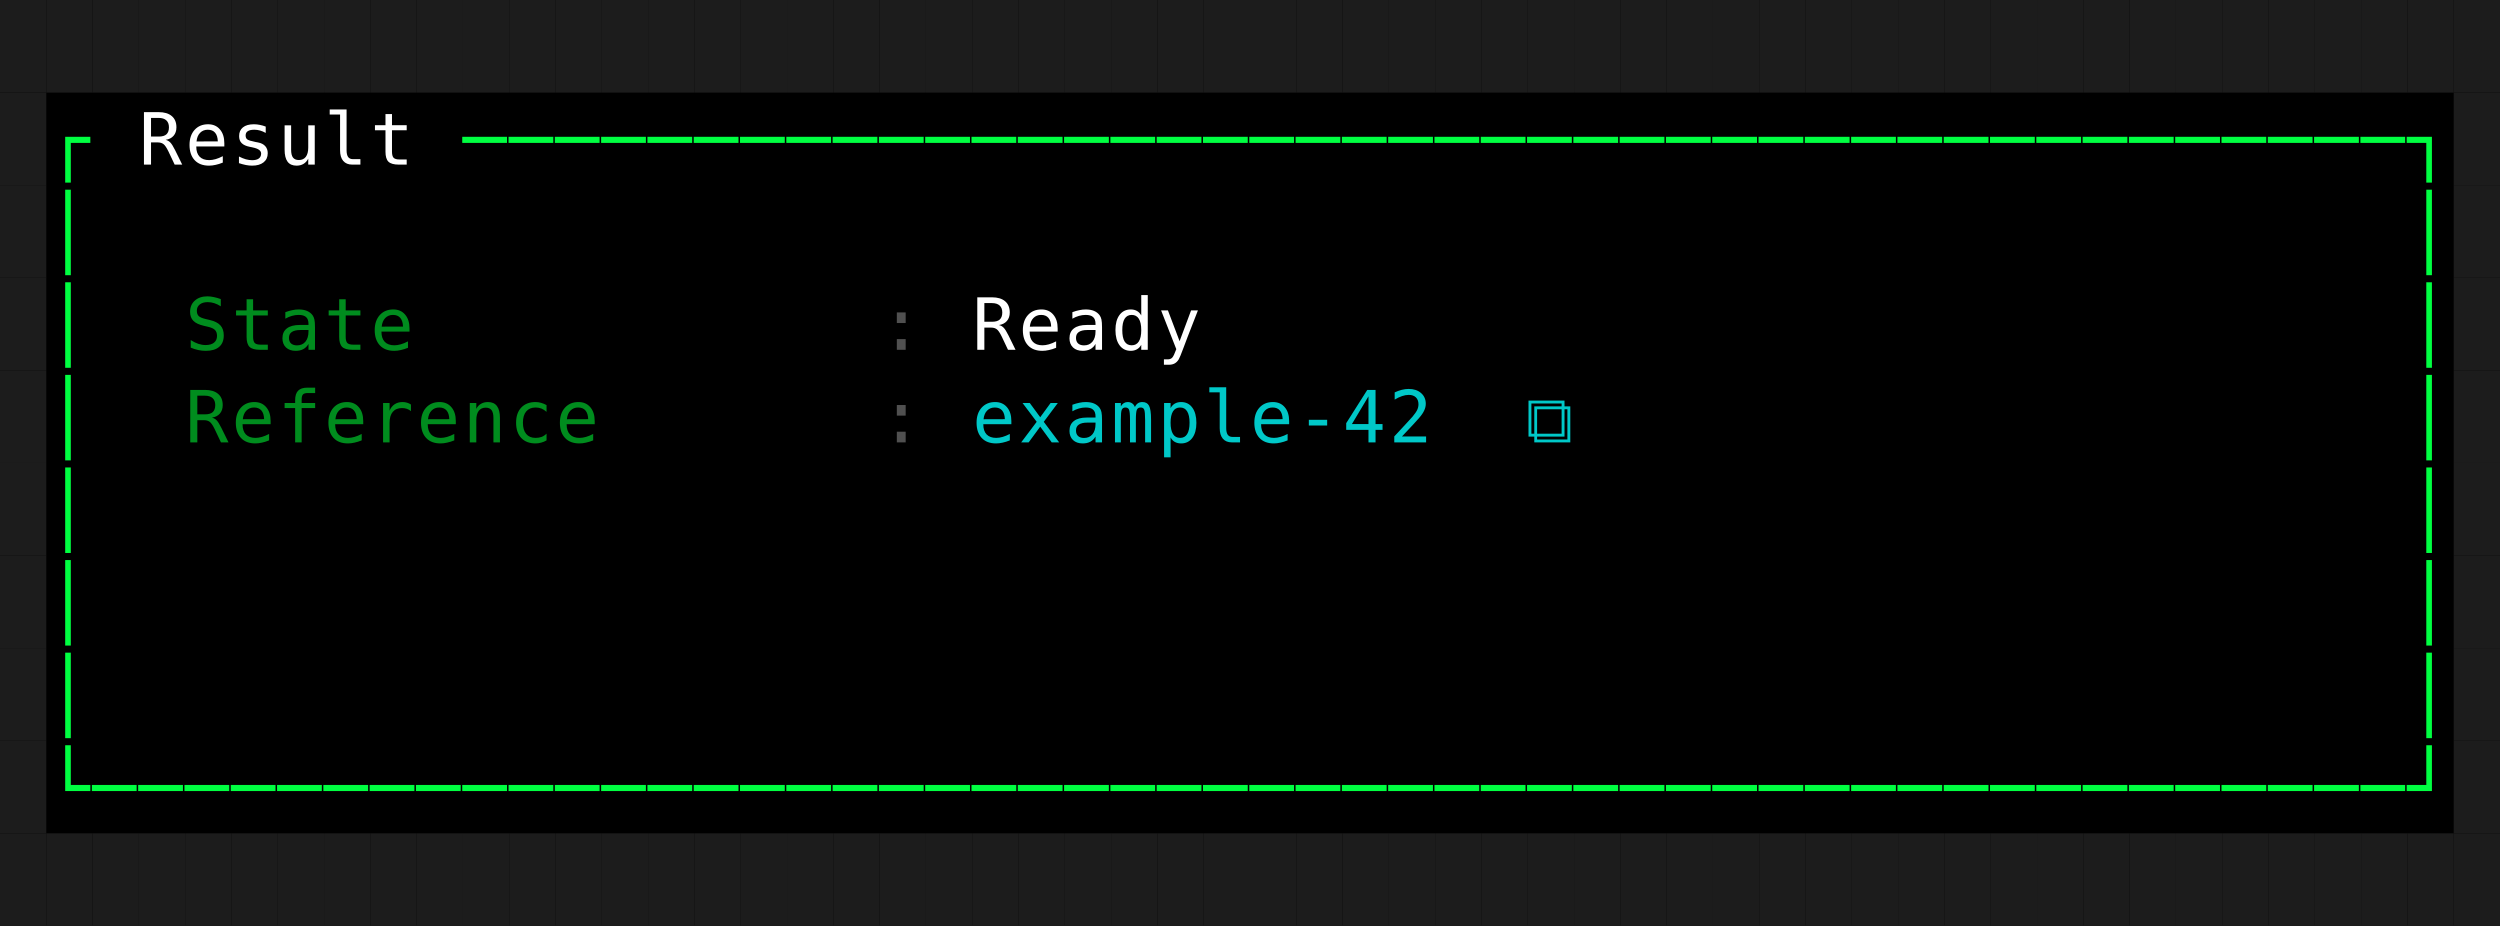
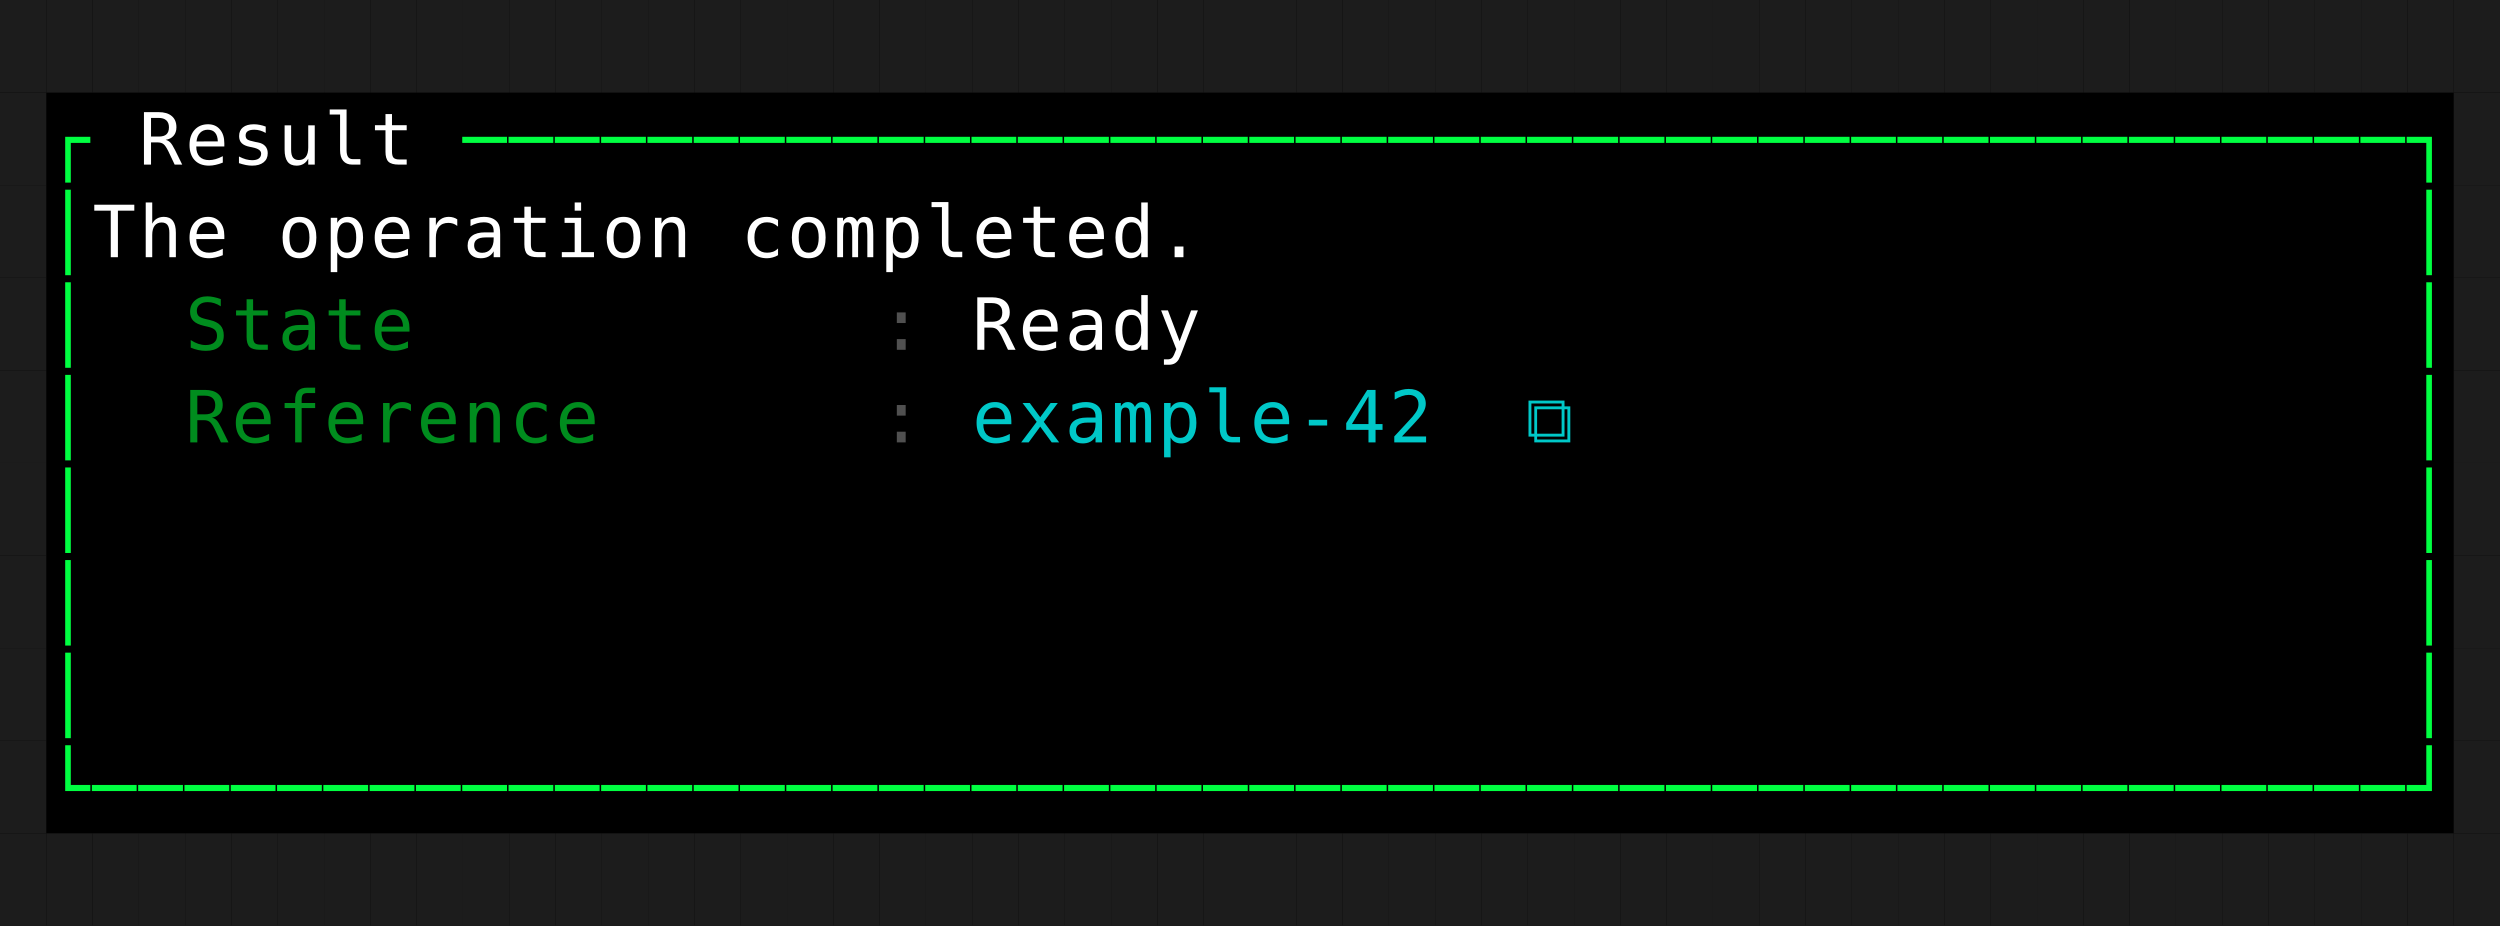
<svg xmlns="http://www.w3.org/2000/svg" width="486" height="180" viewBox="0 0 486 180" role="img" aria-label="Detailed message dialog" style="background:#000000">
  <rect width="100%" height="100%" fill="#000000" />
  <g font-family="ui-monospace, SFMono-Regular, Menlo, Consolas, monospace" font-size="14">
    <rect x="0" y="0" width="9" height="18" fill="#1c1c1c" />
    <rect x="9" y="0" width="9" height="18" fill="#1c1c1c" />
    <rect x="18" y="0" width="9" height="18" fill="#1c1c1c" />
    <rect x="27" y="0" width="9" height="18" fill="#1c1c1c" />
    <rect x="36" y="0" width="9" height="18" fill="#1c1c1c" />
    <rect x="45" y="0" width="9" height="18" fill="#1c1c1c" />
    <rect x="54" y="0" width="9" height="18" fill="#1c1c1c" />
    <rect x="63" y="0" width="9" height="18" fill="#1c1c1c" />
    <rect x="72" y="0" width="9" height="18" fill="#1c1c1c" />
    <rect x="81" y="0" width="9" height="18" fill="#1c1c1c" />
    <rect x="90" y="0" width="9" height="18" fill="#1c1c1c" />
    <rect x="99" y="0" width="9" height="18" fill="#1c1c1c" />
    <rect x="108" y="0" width="9" height="18" fill="#1c1c1c" />
    <rect x="117" y="0" width="9" height="18" fill="#1c1c1c" />
    <rect x="126" y="0" width="9" height="18" fill="#1c1c1c" />
    <rect x="135" y="0" width="9" height="18" fill="#1c1c1c" />
    <rect x="144" y="0" width="9" height="18" fill="#1c1c1c" />
    <rect x="153" y="0" width="9" height="18" fill="#1c1c1c" />
    <rect x="162" y="0" width="9" height="18" fill="#1c1c1c" />
    <rect x="171" y="0" width="9" height="18" fill="#1c1c1c" />
    <rect x="180" y="0" width="9" height="18" fill="#1c1c1c" />
    <rect x="189" y="0" width="9" height="18" fill="#1c1c1c" />
    <rect x="198" y="0" width="9" height="18" fill="#1c1c1c" />
    <rect x="207" y="0" width="9" height="18" fill="#1c1c1c" />
    <rect x="216" y="0" width="9" height="18" fill="#1c1c1c" />
    <rect x="225" y="0" width="9" height="18" fill="#1c1c1c" />
    <rect x="234" y="0" width="9" height="18" fill="#1c1c1c" />
    <rect x="243" y="0" width="9" height="18" fill="#1c1c1c" />
    <rect x="252" y="0" width="9" height="18" fill="#1c1c1c" />
    <rect x="261" y="0" width="9" height="18" fill="#1c1c1c" />
    <rect x="270" y="0" width="9" height="18" fill="#1c1c1c" />
    <rect x="279" y="0" width="9" height="18" fill="#1c1c1c" />
    <rect x="288" y="0" width="9" height="18" fill="#1c1c1c" />
    <rect x="297" y="0" width="9" height="18" fill="#1c1c1c" />
    <rect x="306" y="0" width="9" height="18" fill="#1c1c1c" />
    <rect x="315" y="0" width="9" height="18" fill="#1c1c1c" />
    <rect x="324" y="0" width="9" height="18" fill="#1c1c1c" />
    <rect x="333" y="0" width="9" height="18" fill="#1c1c1c" />
    <rect x="342" y="0" width="9" height="18" fill="#1c1c1c" />
    <rect x="351" y="0" width="9" height="18" fill="#1c1c1c" />
    <rect x="360" y="0" width="9" height="18" fill="#1c1c1c" />
    <rect x="369" y="0" width="9" height="18" fill="#1c1c1c" />
    <rect x="378" y="0" width="9" height="18" fill="#1c1c1c" />
    <rect x="387" y="0" width="9" height="18" fill="#1c1c1c" />
    <rect x="396" y="0" width="9" height="18" fill="#1c1c1c" />
    <rect x="405" y="0" width="9" height="18" fill="#1c1c1c" />
    <rect x="414" y="0" width="9" height="18" fill="#1c1c1c" />
    <rect x="423" y="0" width="9" height="18" fill="#1c1c1c" />
    <rect x="432" y="0" width="9" height="18" fill="#1c1c1c" />
    <rect x="441" y="0" width="9" height="18" fill="#1c1c1c" />
    <rect x="450" y="0" width="9" height="18" fill="#1c1c1c" />
    <rect x="459" y="0" width="9" height="18" fill="#1c1c1c" />
    <rect x="468" y="0" width="9" height="18" fill="#1c1c1c" />
    <rect x="477" y="0" width="9" height="18" fill="#1c1c1c" />
    <rect x="0" y="18" width="9" height="18" fill="#1c1c1c" />
    <text x="9" y="32" fill="#00ff41">┌</text>
    <text x="27" y="32" fill="#ffffff">R</text>
    <text x="36" y="32" fill="#ffffff">e</text>
    <text x="45" y="32" fill="#ffffff">s</text>
    <text x="54" y="32" fill="#ffffff">u</text>
    <text x="63" y="32" fill="#ffffff">l</text>
    <text x="72" y="32" fill="#ffffff">t</text>
    <text x="90" y="32" fill="#00ff41">─</text>
    <text x="99" y="32" fill="#00ff41">─</text>
    <text x="108" y="32" fill="#00ff41">─</text>
    <text x="117" y="32" fill="#00ff41">─</text>
    <text x="126" y="32" fill="#00ff41">─</text>
    <text x="135" y="32" fill="#00ff41">─</text>
    <text x="144" y="32" fill="#00ff41">─</text>
    <text x="153" y="32" fill="#00ff41">─</text>
    <text x="162" y="32" fill="#00ff41">─</text>
    <text x="171" y="32" fill="#00ff41">─</text>
    <text x="180" y="32" fill="#00ff41">─</text>
    <text x="189" y="32" fill="#00ff41">─</text>
    <text x="198" y="32" fill="#00ff41">─</text>
    <text x="207" y="32" fill="#00ff41">─</text>
    <text x="216" y="32" fill="#00ff41">─</text>
    <text x="225" y="32" fill="#00ff41">─</text>
    <text x="234" y="32" fill="#00ff41">─</text>
    <text x="243" y="32" fill="#00ff41">─</text>
    <text x="252" y="32" fill="#00ff41">─</text>
    <text x="261" y="32" fill="#00ff41">─</text>
    <text x="270" y="32" fill="#00ff41">─</text>
    <text x="279" y="32" fill="#00ff41">─</text>
    <text x="288" y="32" fill="#00ff41">─</text>
    <text x="297" y="32" fill="#00ff41">─</text>
    <text x="306" y="32" fill="#00ff41">─</text>
    <text x="315" y="32" fill="#00ff41">─</text>
    <text x="324" y="32" fill="#00ff41">─</text>
    <text x="333" y="32" fill="#00ff41">─</text>
    <text x="342" y="32" fill="#00ff41">─</text>
    <text x="351" y="32" fill="#00ff41">─</text>
    <text x="360" y="32" fill="#00ff41">─</text>
    <text x="369" y="32" fill="#00ff41">─</text>
    <text x="378" y="32" fill="#00ff41">─</text>
    <text x="387" y="32" fill="#00ff41">─</text>
    <text x="396" y="32" fill="#00ff41">─</text>
    <text x="405" y="32" fill="#00ff41">─</text>
    <text x="414" y="32" fill="#00ff41">─</text>
    <text x="423" y="32" fill="#00ff41">─</text>
    <text x="432" y="32" fill="#00ff41">─</text>
    <text x="441" y="32" fill="#00ff41">─</text>
    <text x="450" y="32" fill="#00ff41">─</text>
    <text x="459" y="32" fill="#00ff41">─</text>
    <text x="468" y="32" fill="#00ff41">┐</text>
    <rect x="477" y="18" width="9" height="18" fill="#1c1c1c" />
    <rect x="0" y="36" width="9" height="18" fill="#1c1c1c" />
    <text x="9" y="50" fill="#00ff41">│</text>
-     <text x="18" y="50" fill="#000000">T</text>
-     <text x="27" y="50" fill="#000000">h</text>
-     <text x="36" y="50" fill="#000000">e</text>
-     <text x="54" y="50" fill="#000000">o</text>
-     <text x="63" y="50" fill="#000000">p</text>
-     <text x="72" y="50" fill="#000000">e</text>
-     <text x="81" y="50" fill="#000000">r</text>
-     <text x="90" y="50" fill="#000000">a</text>
-     <text x="99" y="50" fill="#000000">t</text>
-     <text x="108" y="50" fill="#000000">i</text>
-     <text x="117" y="50" fill="#000000">o</text>
-     <text x="126" y="50" fill="#000000">n</text>
-     <text x="144" y="50" fill="#000000">c</text>
-     <text x="153" y="50" fill="#000000">o</text>
-     <text x="162" y="50" fill="#000000">m</text>
-     <text x="171" y="50" fill="#000000">p</text>
-     <text x="180" y="50" fill="#000000">l</text>
-     <text x="189" y="50" fill="#000000">e</text>
-     <text x="198" y="50" fill="#000000">t</text>
-     <text x="207" y="50" fill="#000000">e</text>
-     <text x="216" y="50" fill="#000000">d</text>
-     <text x="225" y="50" fill="#000000">.</text>
+     <text x="18" y="50" fill="#ffffff">T</text>
+     <text x="27" y="50" fill="#ffffff">h</text>
+     <text x="36" y="50" fill="#ffffff">e</text>
+     <text x="54" y="50" fill="#ffffff">o</text>
+     <text x="63" y="50" fill="#ffffff">p</text>
+     <text x="72" y="50" fill="#ffffff">e</text>
+     <text x="81" y="50" fill="#ffffff">r</text>
+     <text x="90" y="50" fill="#ffffff">a</text>
+     <text x="99" y="50" fill="#ffffff">t</text>
+     <text x="108" y="50" fill="#ffffff">i</text>
+     <text x="117" y="50" fill="#ffffff">o</text>
+     <text x="126" y="50" fill="#ffffff">n</text>
+     <text x="144" y="50" fill="#ffffff">c</text>
+     <text x="153" y="50" fill="#ffffff">o</text>
+     <text x="162" y="50" fill="#ffffff">m</text>
+     <text x="171" y="50" fill="#ffffff">p</text>
+     <text x="180" y="50" fill="#ffffff">l</text>
+     <text x="189" y="50" fill="#ffffff">e</text>
+     <text x="198" y="50" fill="#ffffff">t</text>
+     <text x="207" y="50" fill="#ffffff">e</text>
+     <text x="216" y="50" fill="#ffffff">d</text>
+     <text x="225" y="50" fill="#ffffff">.</text>
    <text x="468" y="50" fill="#00ff41">│</text>
    <rect x="477" y="36" width="9" height="18" fill="#1c1c1c" />
    <rect x="0" y="54" width="9" height="18" fill="#1c1c1c" />
    <text x="9" y="68" fill="#00ff41">│</text>
    <text x="36" y="68" fill="#008c1e">S</text>
    <text x="45" y="68" fill="#008c1e">t</text>
    <text x="54" y="68" fill="#008c1e">a</text>
    <text x="63" y="68" fill="#008c1e">t</text>
    <text x="72" y="68" fill="#008c1e">e</text>
    <text x="171" y="68" fill="#505050">:</text>
    <text x="189" y="68" fill="#ffffff">R</text>
    <text x="198" y="68" fill="#ffffff">e</text>
    <text x="207" y="68" fill="#ffffff">a</text>
    <text x="216" y="68" fill="#ffffff">d</text>
    <text x="225" y="68" fill="#ffffff">y</text>
    <text x="468" y="68" fill="#00ff41">│</text>
    <rect x="477" y="54" width="9" height="18" fill="#1c1c1c" />
    <rect x="0" y="72" width="9" height="18" fill="#1c1c1c" />
    <text x="9" y="86" fill="#00ff41">│</text>
    <text x="36" y="86" fill="#008c1e">R</text>
    <text x="45" y="86" fill="#008c1e">e</text>
    <text x="54" y="86" fill="#008c1e">f</text>
    <text x="63" y="86" fill="#008c1e">e</text>
    <text x="72" y="86" fill="#008c1e">r</text>
    <text x="81" y="86" fill="#008c1e">e</text>
    <text x="90" y="86" fill="#008c1e">n</text>
    <text x="99" y="86" fill="#008c1e">c</text>
    <text x="108" y="86" fill="#008c1e">e</text>
    <text x="171" y="86" fill="#505050">:</text>
    <text x="189" y="86" fill="#00c8c8">e</text>
    <text x="198" y="86" fill="#00c8c8">x</text>
    <text x="207" y="86" fill="#00c8c8">a</text>
    <text x="216" y="86" fill="#00c8c8">m</text>
    <text x="225" y="86" fill="#00c8c8">p</text>
    <text x="234" y="86" fill="#00c8c8">l</text>
    <text x="243" y="86" fill="#00c8c8">e</text>
    <text x="252" y="86" fill="#00c8c8">-</text>
    <text x="261" y="86" fill="#00c8c8">4</text>
    <text x="270" y="86" fill="#00c8c8">2</text>
    <text x="297" y="86" fill="#00c8c8">⧉</text>
    <text x="468" y="86" fill="#00ff41">│</text>
    <rect x="477" y="72" width="9" height="18" fill="#1c1c1c" />
    <rect x="0" y="90" width="9" height="18" fill="#1c1c1c" />
    <text x="9" y="104" fill="#00ff41">│</text>
    <text x="468" y="104" fill="#00ff41">│</text>
    <rect x="477" y="90" width="9" height="18" fill="#1c1c1c" />
    <rect x="0" y="108" width="9" height="18" fill="#1c1c1c" />
    <text x="9" y="122" fill="#00ff41">│</text>
    <text x="468" y="122" fill="#00ff41">│</text>
    <rect x="477" y="108" width="9" height="18" fill="#1c1c1c" />
    <rect x="0" y="126" width="9" height="18" fill="#1c1c1c" />
    <text x="9" y="140" fill="#00ff41">│</text>
    <text x="468" y="140" fill="#00ff41">│</text>
    <rect x="477" y="126" width="9" height="18" fill="#1c1c1c" />
    <rect x="0" y="144" width="9" height="18" fill="#1c1c1c" />
    <text x="9" y="158" fill="#00ff41">└</text>
    <text x="18" y="158" fill="#00ff41">─</text>
    <text x="27" y="158" fill="#00ff41">─</text>
    <text x="36" y="158" fill="#00ff41">─</text>
    <text x="45" y="158" fill="#00ff41">─</text>
    <text x="54" y="158" fill="#00ff41">─</text>
    <text x="63" y="158" fill="#00ff41">─</text>
    <text x="72" y="158" fill="#00ff41">─</text>
    <text x="81" y="158" fill="#00ff41">─</text>
    <text x="90" y="158" fill="#00ff41">─</text>
    <text x="99" y="158" fill="#00ff41">─</text>
    <text x="108" y="158" fill="#00ff41">─</text>
    <text x="117" y="158" fill="#00ff41">─</text>
    <text x="126" y="158" fill="#00ff41">─</text>
    <text x="135" y="158" fill="#00ff41">─</text>
    <text x="144" y="158" fill="#00ff41">─</text>
    <text x="153" y="158" fill="#00ff41">─</text>
    <text x="162" y="158" fill="#00ff41">─</text>
    <text x="171" y="158" fill="#00ff41">─</text>
    <text x="180" y="158" fill="#00ff41">─</text>
    <text x="189" y="158" fill="#00ff41">─</text>
    <text x="198" y="158" fill="#00ff41">─</text>
    <text x="207" y="158" fill="#00ff41">─</text>
    <text x="216" y="158" fill="#00ff41">─</text>
    <text x="225" y="158" fill="#00ff41">─</text>
    <text x="234" y="158" fill="#00ff41">─</text>
    <text x="243" y="158" fill="#00ff41">─</text>
    <text x="252" y="158" fill="#00ff41">─</text>
    <text x="261" y="158" fill="#00ff41">─</text>
    <text x="270" y="158" fill="#00ff41">─</text>
    <text x="279" y="158" fill="#00ff41">─</text>
    <text x="288" y="158" fill="#00ff41">─</text>
    <text x="297" y="158" fill="#00ff41">─</text>
    <text x="306" y="158" fill="#00ff41">─</text>
    <text x="315" y="158" fill="#00ff41">─</text>
    <text x="324" y="158" fill="#00ff41">─</text>
    <text x="333" y="158" fill="#00ff41">─</text>
    <text x="342" y="158" fill="#00ff41">─</text>
    <text x="351" y="158" fill="#00ff41">─</text>
    <text x="360" y="158" fill="#00ff41">─</text>
    <text x="369" y="158" fill="#00ff41">─</text>
    <text x="378" y="158" fill="#00ff41">─</text>
    <text x="387" y="158" fill="#00ff41">─</text>
    <text x="396" y="158" fill="#00ff41">─</text>
    <text x="405" y="158" fill="#00ff41">─</text>
    <text x="414" y="158" fill="#00ff41">─</text>
    <text x="423" y="158" fill="#00ff41">─</text>
    <text x="432" y="158" fill="#00ff41">─</text>
    <text x="441" y="158" fill="#00ff41">─</text>
    <text x="450" y="158" fill="#00ff41">─</text>
    <text x="459" y="158" fill="#00ff41">─</text>
    <text x="468" y="158" fill="#00ff41">┘</text>
    <rect x="477" y="144" width="9" height="18" fill="#1c1c1c" />
    <rect x="0" y="162" width="9" height="18" fill="#1c1c1c" />
    <rect x="9" y="162" width="9" height="18" fill="#1c1c1c" />
    <rect x="18" y="162" width="9" height="18" fill="#1c1c1c" />
    <rect x="27" y="162" width="9" height="18" fill="#1c1c1c" />
    <rect x="36" y="162" width="9" height="18" fill="#1c1c1c" />
    <rect x="45" y="162" width="9" height="18" fill="#1c1c1c" />
    <rect x="54" y="162" width="9" height="18" fill="#1c1c1c" />
    <rect x="63" y="162" width="9" height="18" fill="#1c1c1c" />
    <rect x="72" y="162" width="9" height="18" fill="#1c1c1c" />
    <rect x="81" y="162" width="9" height="18" fill="#1c1c1c" />
    <rect x="90" y="162" width="9" height="18" fill="#1c1c1c" />
    <rect x="99" y="162" width="9" height="18" fill="#1c1c1c" />
    <rect x="108" y="162" width="9" height="18" fill="#1c1c1c" />
    <rect x="117" y="162" width="9" height="18" fill="#1c1c1c" />
    <rect x="126" y="162" width="9" height="18" fill="#1c1c1c" />
    <rect x="135" y="162" width="9" height="18" fill="#1c1c1c" />
    <rect x="144" y="162" width="9" height="18" fill="#1c1c1c" />
    <rect x="153" y="162" width="9" height="18" fill="#1c1c1c" />
    <rect x="162" y="162" width="9" height="18" fill="#1c1c1c" />
    <rect x="171" y="162" width="9" height="18" fill="#1c1c1c" />
    <rect x="180" y="162" width="9" height="18" fill="#1c1c1c" />
    <rect x="189" y="162" width="9" height="18" fill="#1c1c1c" />
    <rect x="198" y="162" width="9" height="18" fill="#1c1c1c" />
    <rect x="207" y="162" width="9" height="18" fill="#1c1c1c" />
    <rect x="216" y="162" width="9" height="18" fill="#1c1c1c" />
    <rect x="225" y="162" width="9" height="18" fill="#1c1c1c" />
    <rect x="234" y="162" width="9" height="18" fill="#1c1c1c" />
    <rect x="243" y="162" width="9" height="18" fill="#1c1c1c" />
    <rect x="252" y="162" width="9" height="18" fill="#1c1c1c" />
    <rect x="261" y="162" width="9" height="18" fill="#1c1c1c" />
    <rect x="270" y="162" width="9" height="18" fill="#1c1c1c" />
    <rect x="279" y="162" width="9" height="18" fill="#1c1c1c" />
    <rect x="288" y="162" width="9" height="18" fill="#1c1c1c" />
    <rect x="297" y="162" width="9" height="18" fill="#1c1c1c" />
    <rect x="306" y="162" width="9" height="18" fill="#1c1c1c" />
    <rect x="315" y="162" width="9" height="18" fill="#1c1c1c" />
    <rect x="324" y="162" width="9" height="18" fill="#1c1c1c" />
    <rect x="333" y="162" width="9" height="18" fill="#1c1c1c" />
    <rect x="342" y="162" width="9" height="18" fill="#1c1c1c" />
    <rect x="351" y="162" width="9" height="18" fill="#1c1c1c" />
    <rect x="360" y="162" width="9" height="18" fill="#1c1c1c" />
    <rect x="369" y="162" width="9" height="18" fill="#1c1c1c" />
    <rect x="378" y="162" width="9" height="18" fill="#1c1c1c" />
    <rect x="387" y="162" width="9" height="18" fill="#1c1c1c" />
    <rect x="396" y="162" width="9" height="18" fill="#1c1c1c" />
    <rect x="405" y="162" width="9" height="18" fill="#1c1c1c" />
    <rect x="414" y="162" width="9" height="18" fill="#1c1c1c" />
    <rect x="423" y="162" width="9" height="18" fill="#1c1c1c" />
    <rect x="432" y="162" width="9" height="18" fill="#1c1c1c" />
    <rect x="441" y="162" width="9" height="18" fill="#1c1c1c" />
    <rect x="450" y="162" width="9" height="18" fill="#1c1c1c" />
    <rect x="459" y="162" width="9" height="18" fill="#1c1c1c" />
    <rect x="468" y="162" width="9" height="18" fill="#1c1c1c" />
    <rect x="477" y="162" width="9" height="18" fill="#1c1c1c" />
  </g>
</svg>
